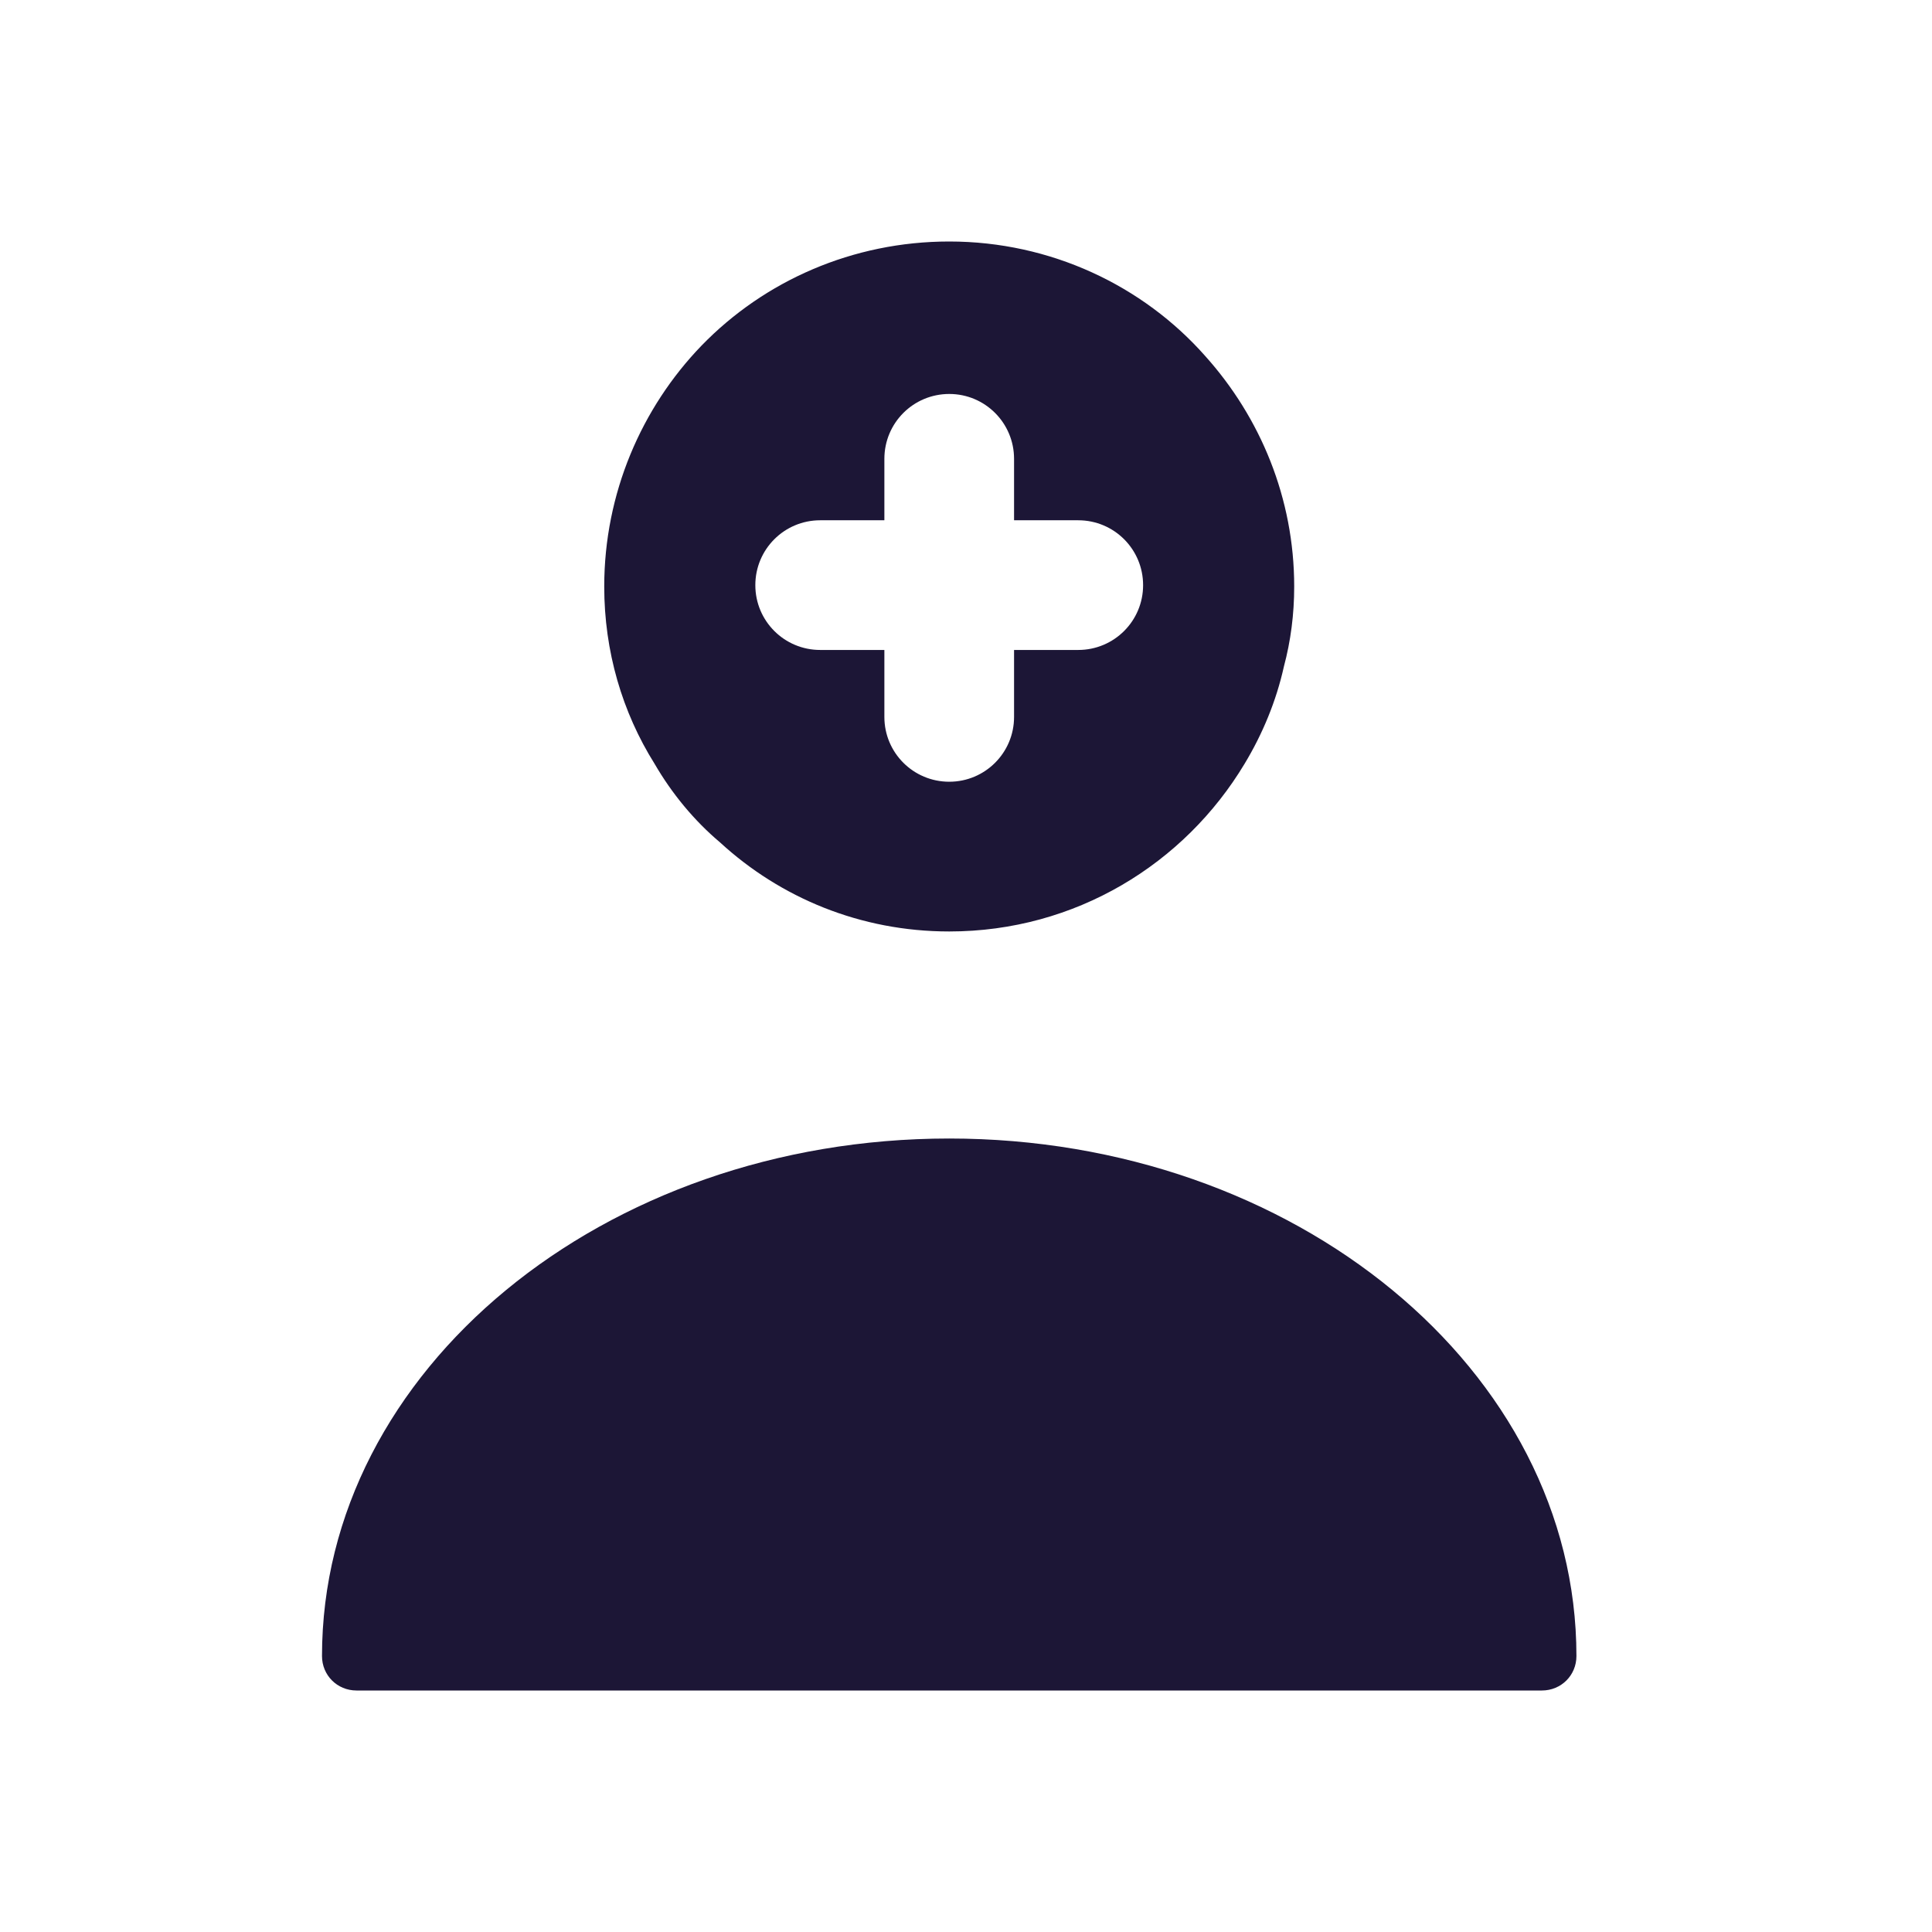
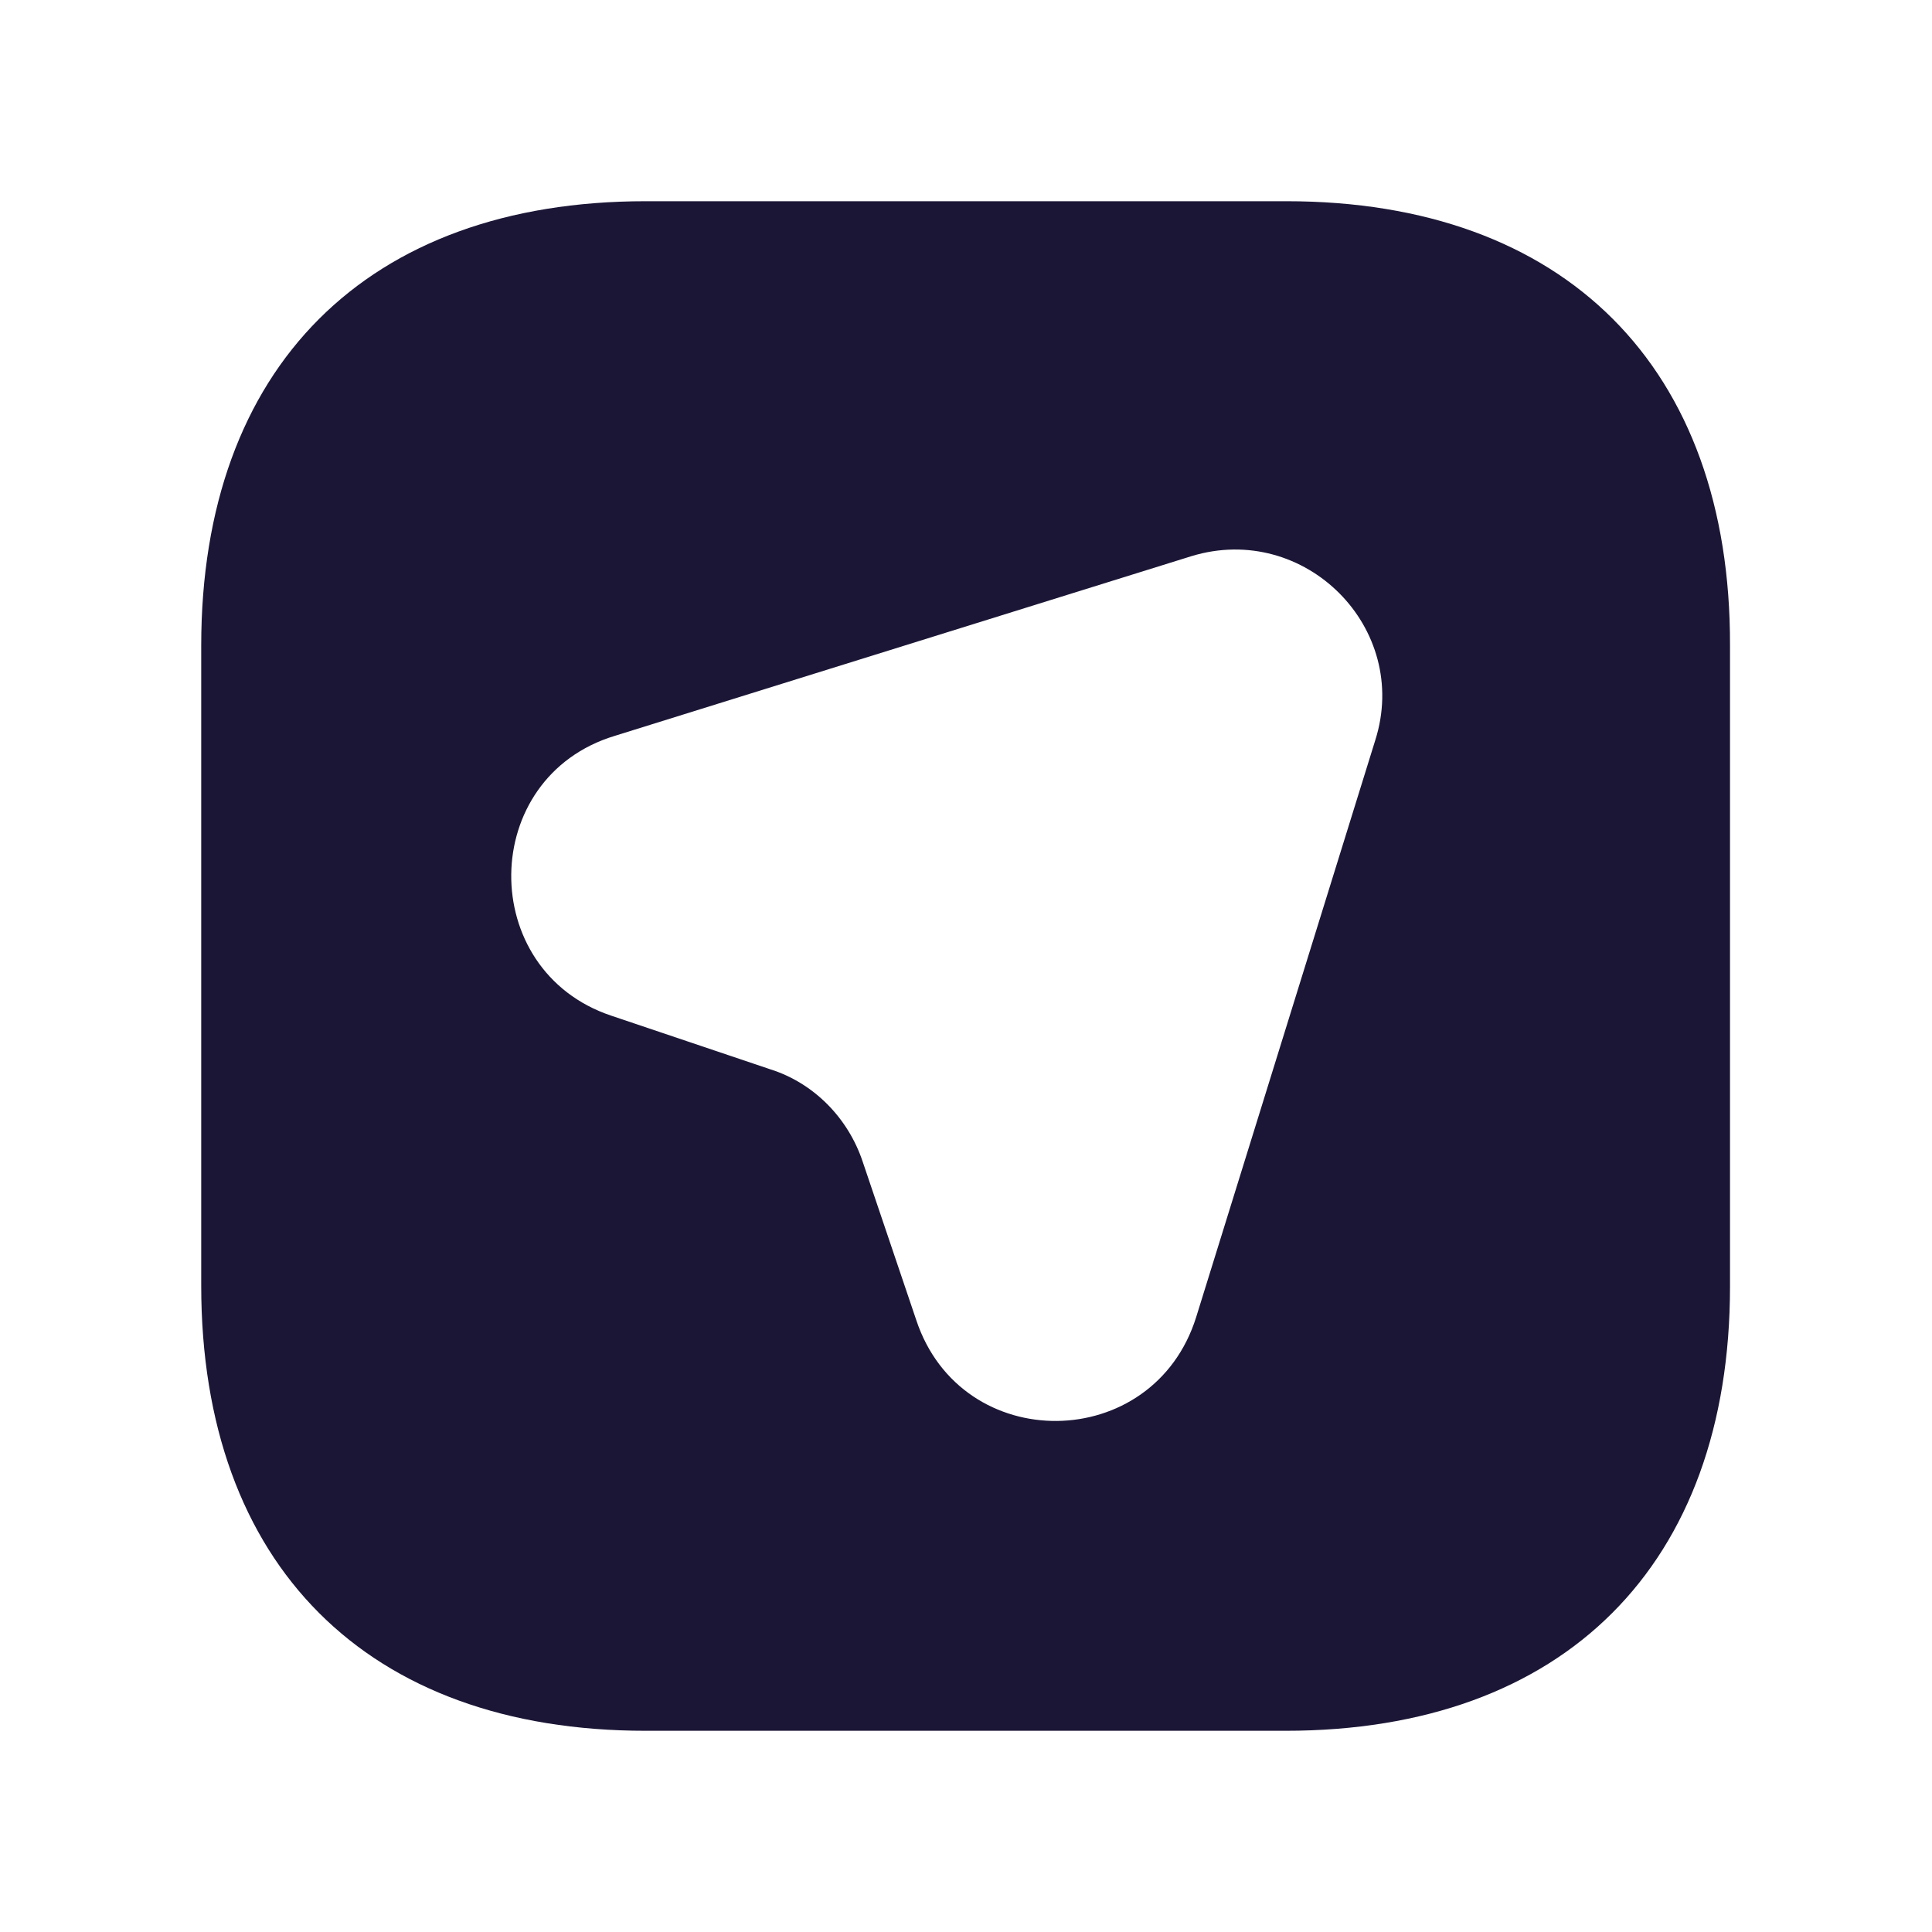
- <svg xmlns="http://www.w3.org/2000/svg" width="24" height="24" viewBox="0 0 24 24" fill="none">
-   <path d="M11.791 14.143C7.497 14.143 4 17.023 4 20.572C4 20.811 4.189 21 4.429 21H19.154C19.394 21 19.583 20.811 19.583 20.572C19.583 17.023 16.086 14.143 11.791 14.143Z" fill="#1C1636" />
-   <path d="M14.972 4.423C14.2 3.549 13.052 3 11.792 3C10.592 3 9.494 3.489 8.714 4.294C7.969 5.066 7.506 6.129 7.506 7.286C7.506 8.091 7.729 8.846 8.132 9.489C8.346 9.857 8.62 10.191 8.946 10.466C9.692 11.151 10.686 11.571 11.792 11.571C13.36 11.571 14.714 10.731 15.46 9.489C15.683 9.12 15.854 8.709 15.949 8.28C16.034 7.963 16.077 7.629 16.077 7.286C16.077 6.189 15.657 5.186 14.972 4.423ZM13.394 8.074H12.597V8.906C12.597 9.351 12.237 9.711 11.792 9.711C11.346 9.711 10.986 9.351 10.986 8.906V8.074H10.189C9.743 8.074 9.383 7.714 9.383 7.269C9.383 6.823 9.743 6.463 10.189 6.463H10.986V5.7C10.986 5.254 11.346 4.894 11.792 4.894C12.237 4.894 12.597 5.254 12.597 5.7V6.463H13.394C13.84 6.463 14.2 6.823 14.2 7.269C14.2 7.714 13.84 8.074 13.394 8.074Z" fill="#1C1636" />
+ <svg xmlns="http://www.w3.org/2000/svg" width="20" height="20" viewBox="0 0 20 20" fill="none">
+   <path d="M13.317 2.083H6.683C3.801 2.083 2.083 3.801 2.083 6.683V13.309C2.083 16.199 3.801 17.917 6.683 17.917H13.309C16.191 17.917 17.909 16.199 17.909 13.317V6.683C17.917 3.801 16.199 2.083 13.317 2.083ZM14.236 7.665L12.383 13.634C11.94 15.051 9.953 15.075 9.485 13.665L8.931 12.027C8.781 11.575 8.425 11.211 7.973 11.069L6.327 10.514C4.933 10.047 4.949 8.045 6.366 7.617L12.335 5.757C13.507 5.4 14.607 6.501 14.236 7.665Z" fill="#1C1636" />
</svg>
